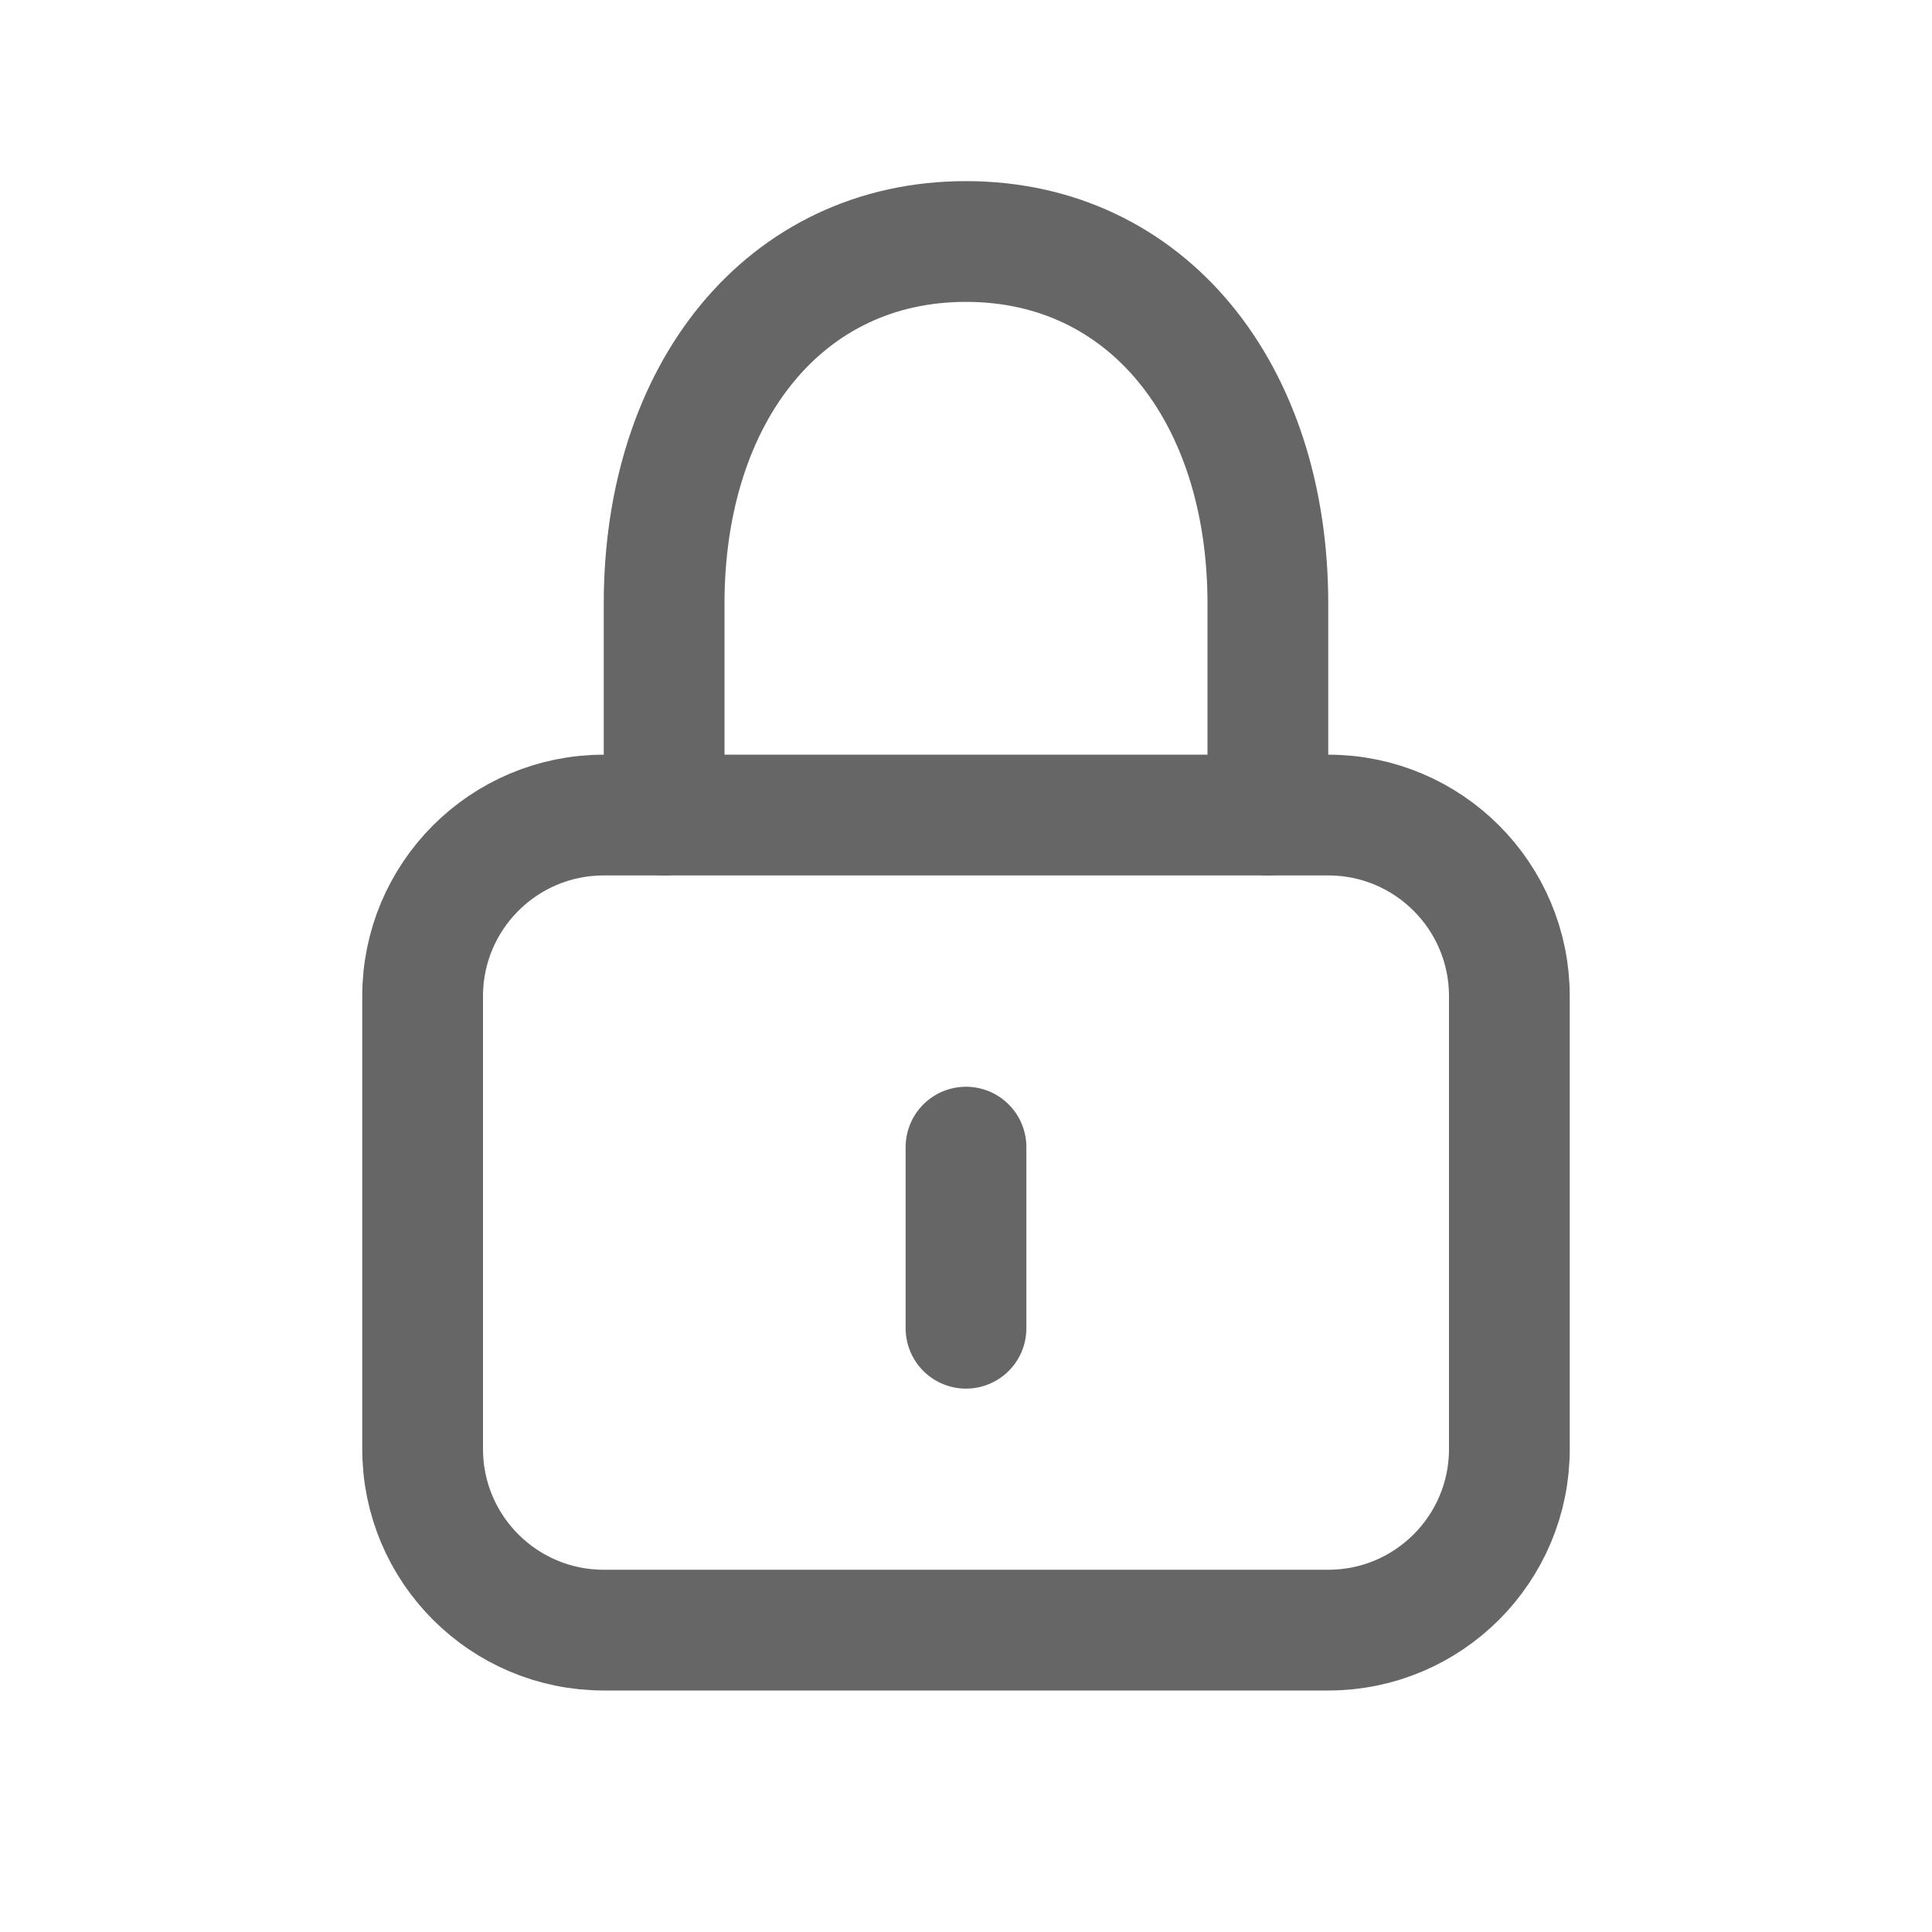
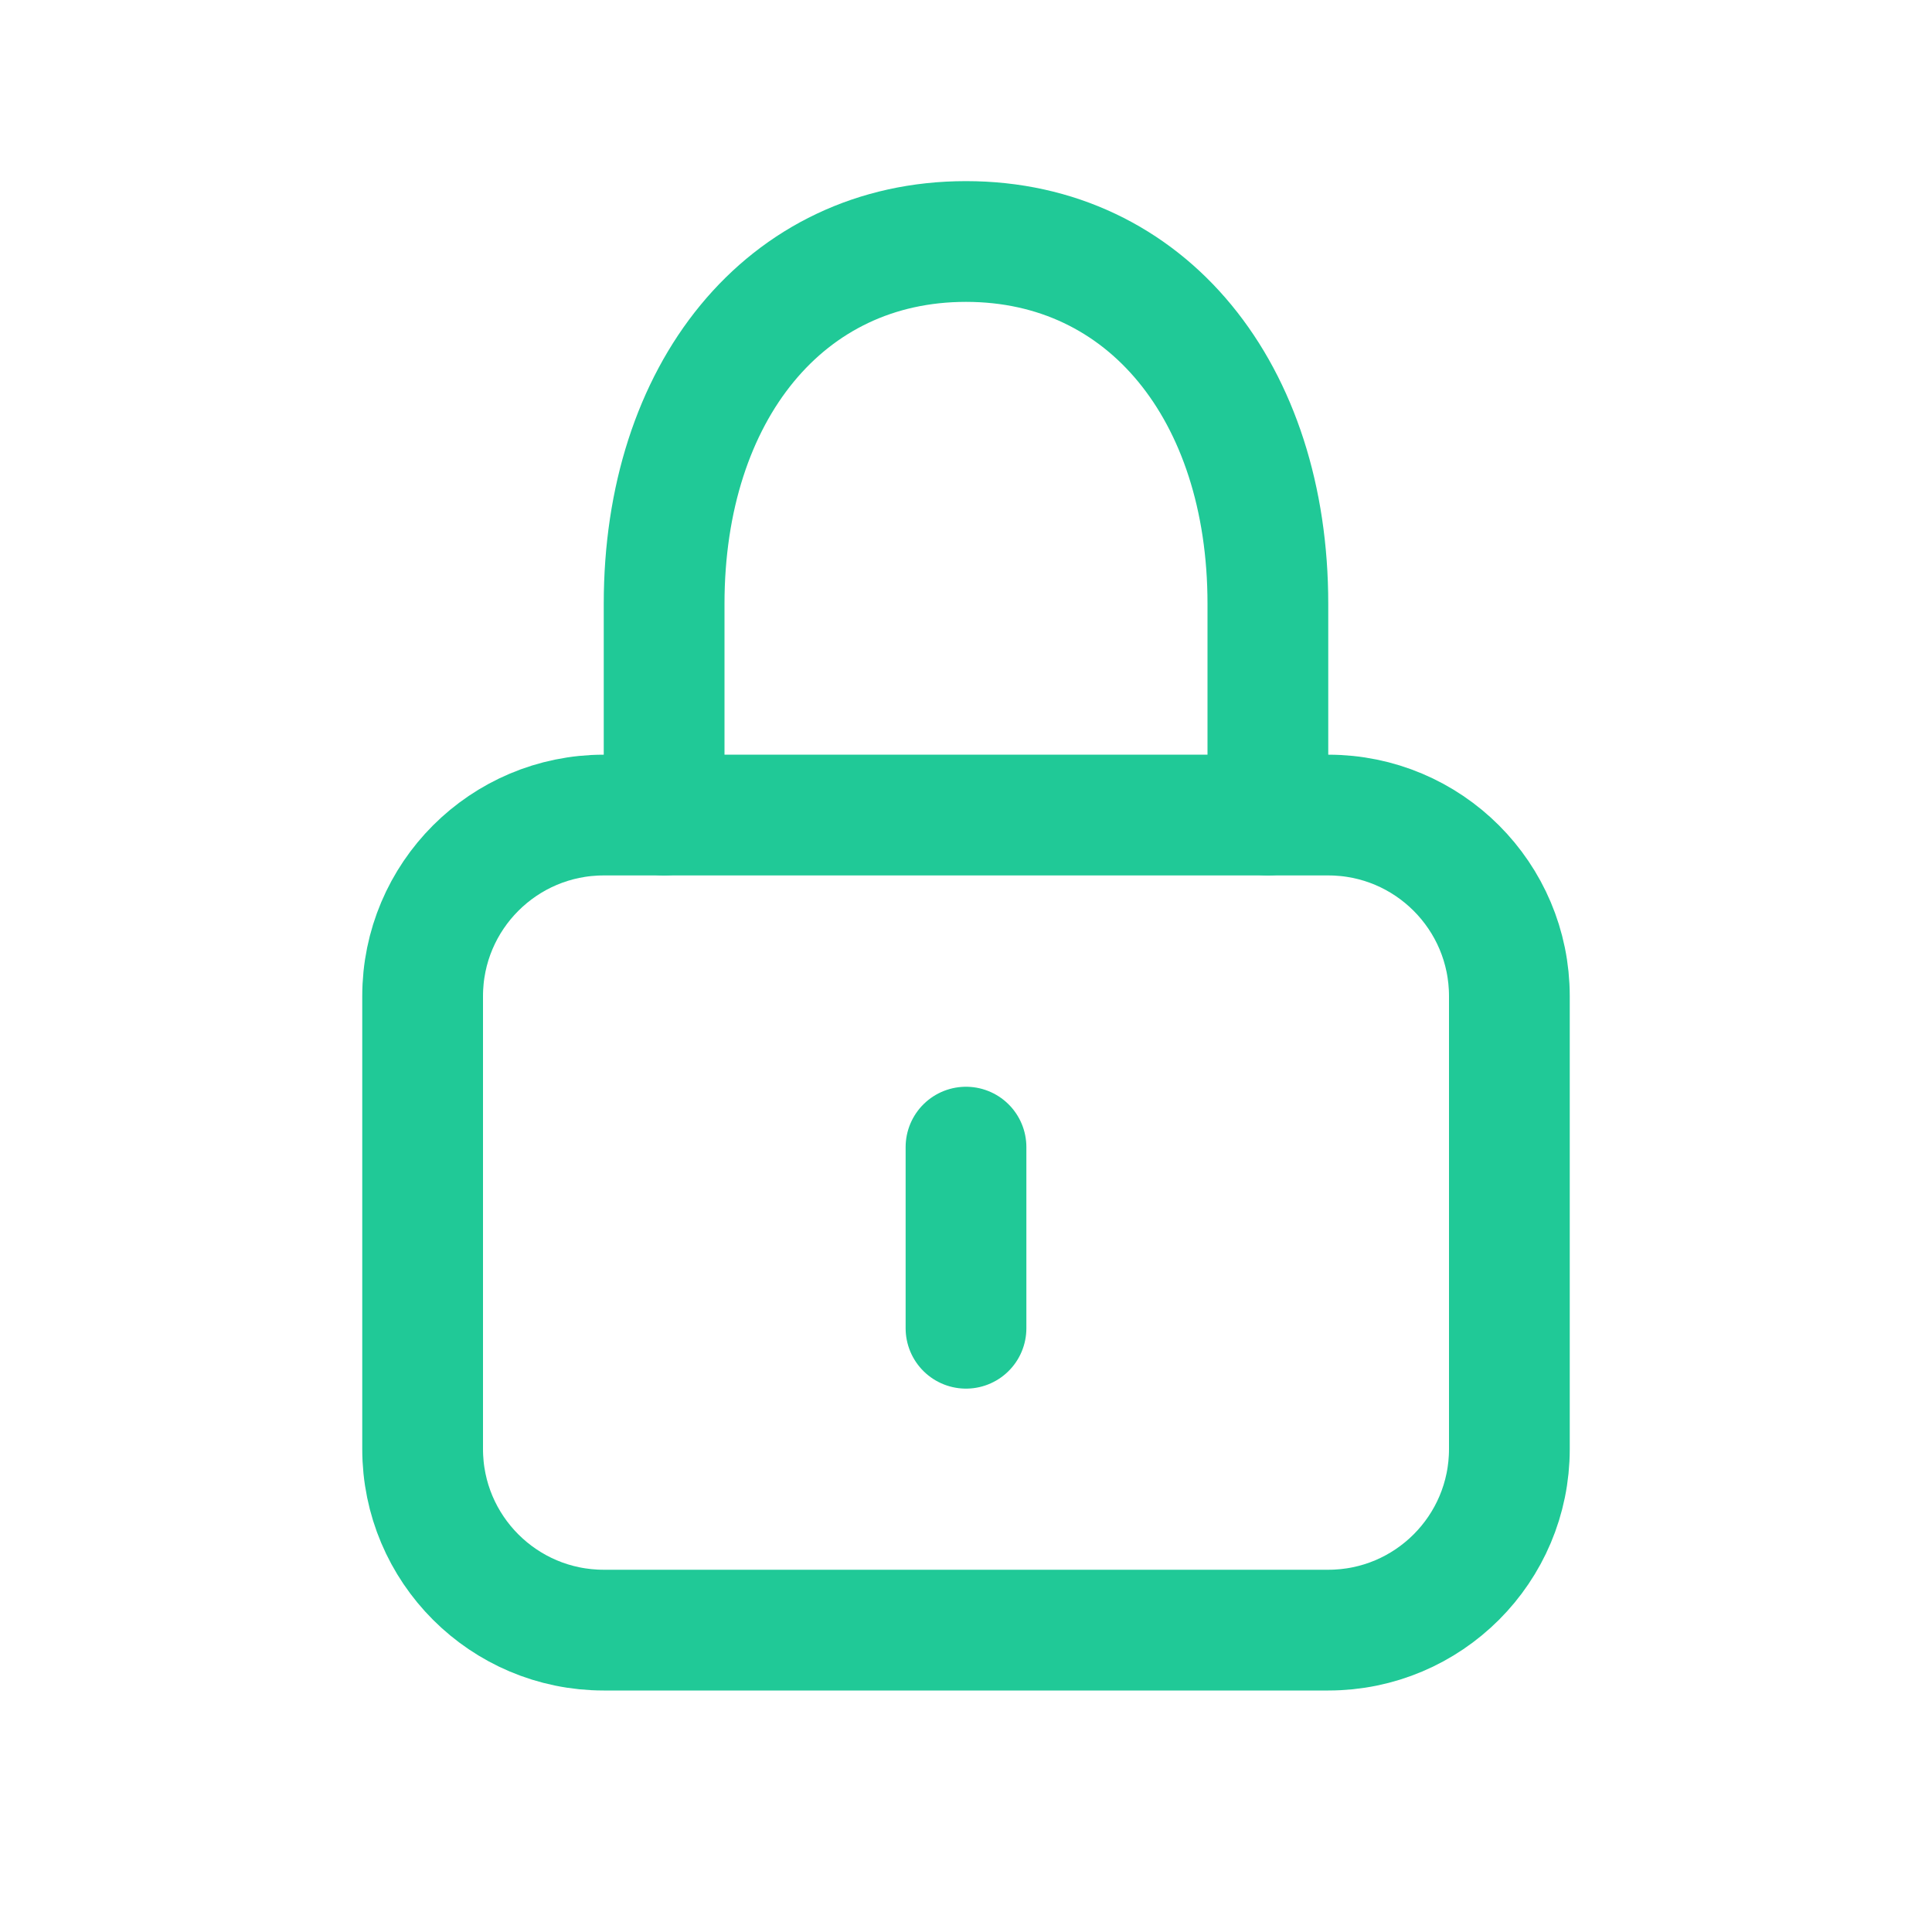
<svg xmlns="http://www.w3.org/2000/svg" width="128" height="128" viewBox="0 0 128 128" fill="none">
-   <rect x="28" y="54" width="72" height="54" rx="12" stroke="#666666" stroke-width="8" stroke-linejoin="round" />
-   <path d="M44 54V40c0-14 8-24 20-24s20 10 20 24v14" stroke="#666666" stroke-width="8" stroke-linecap="round" stroke-linejoin="round" />
-   <path d="M64 76v12" stroke="#666666" stroke-width="8" stroke-linecap="round" />
+   <rect x="28" y="54" width="72" height="54" rx="12" stroke="#20C997" stroke-width="8" stroke-linejoin="round" />
+   <path d="M44 54V40c0-14 8-24 20-24s20 10 20 24v14" stroke="#20C997" stroke-width="8" stroke-linecap="round" stroke-linejoin="round" />
+   <path d="M64 76v12" stroke="#20C997" stroke-width="8" stroke-linecap="round" />
</svg>
